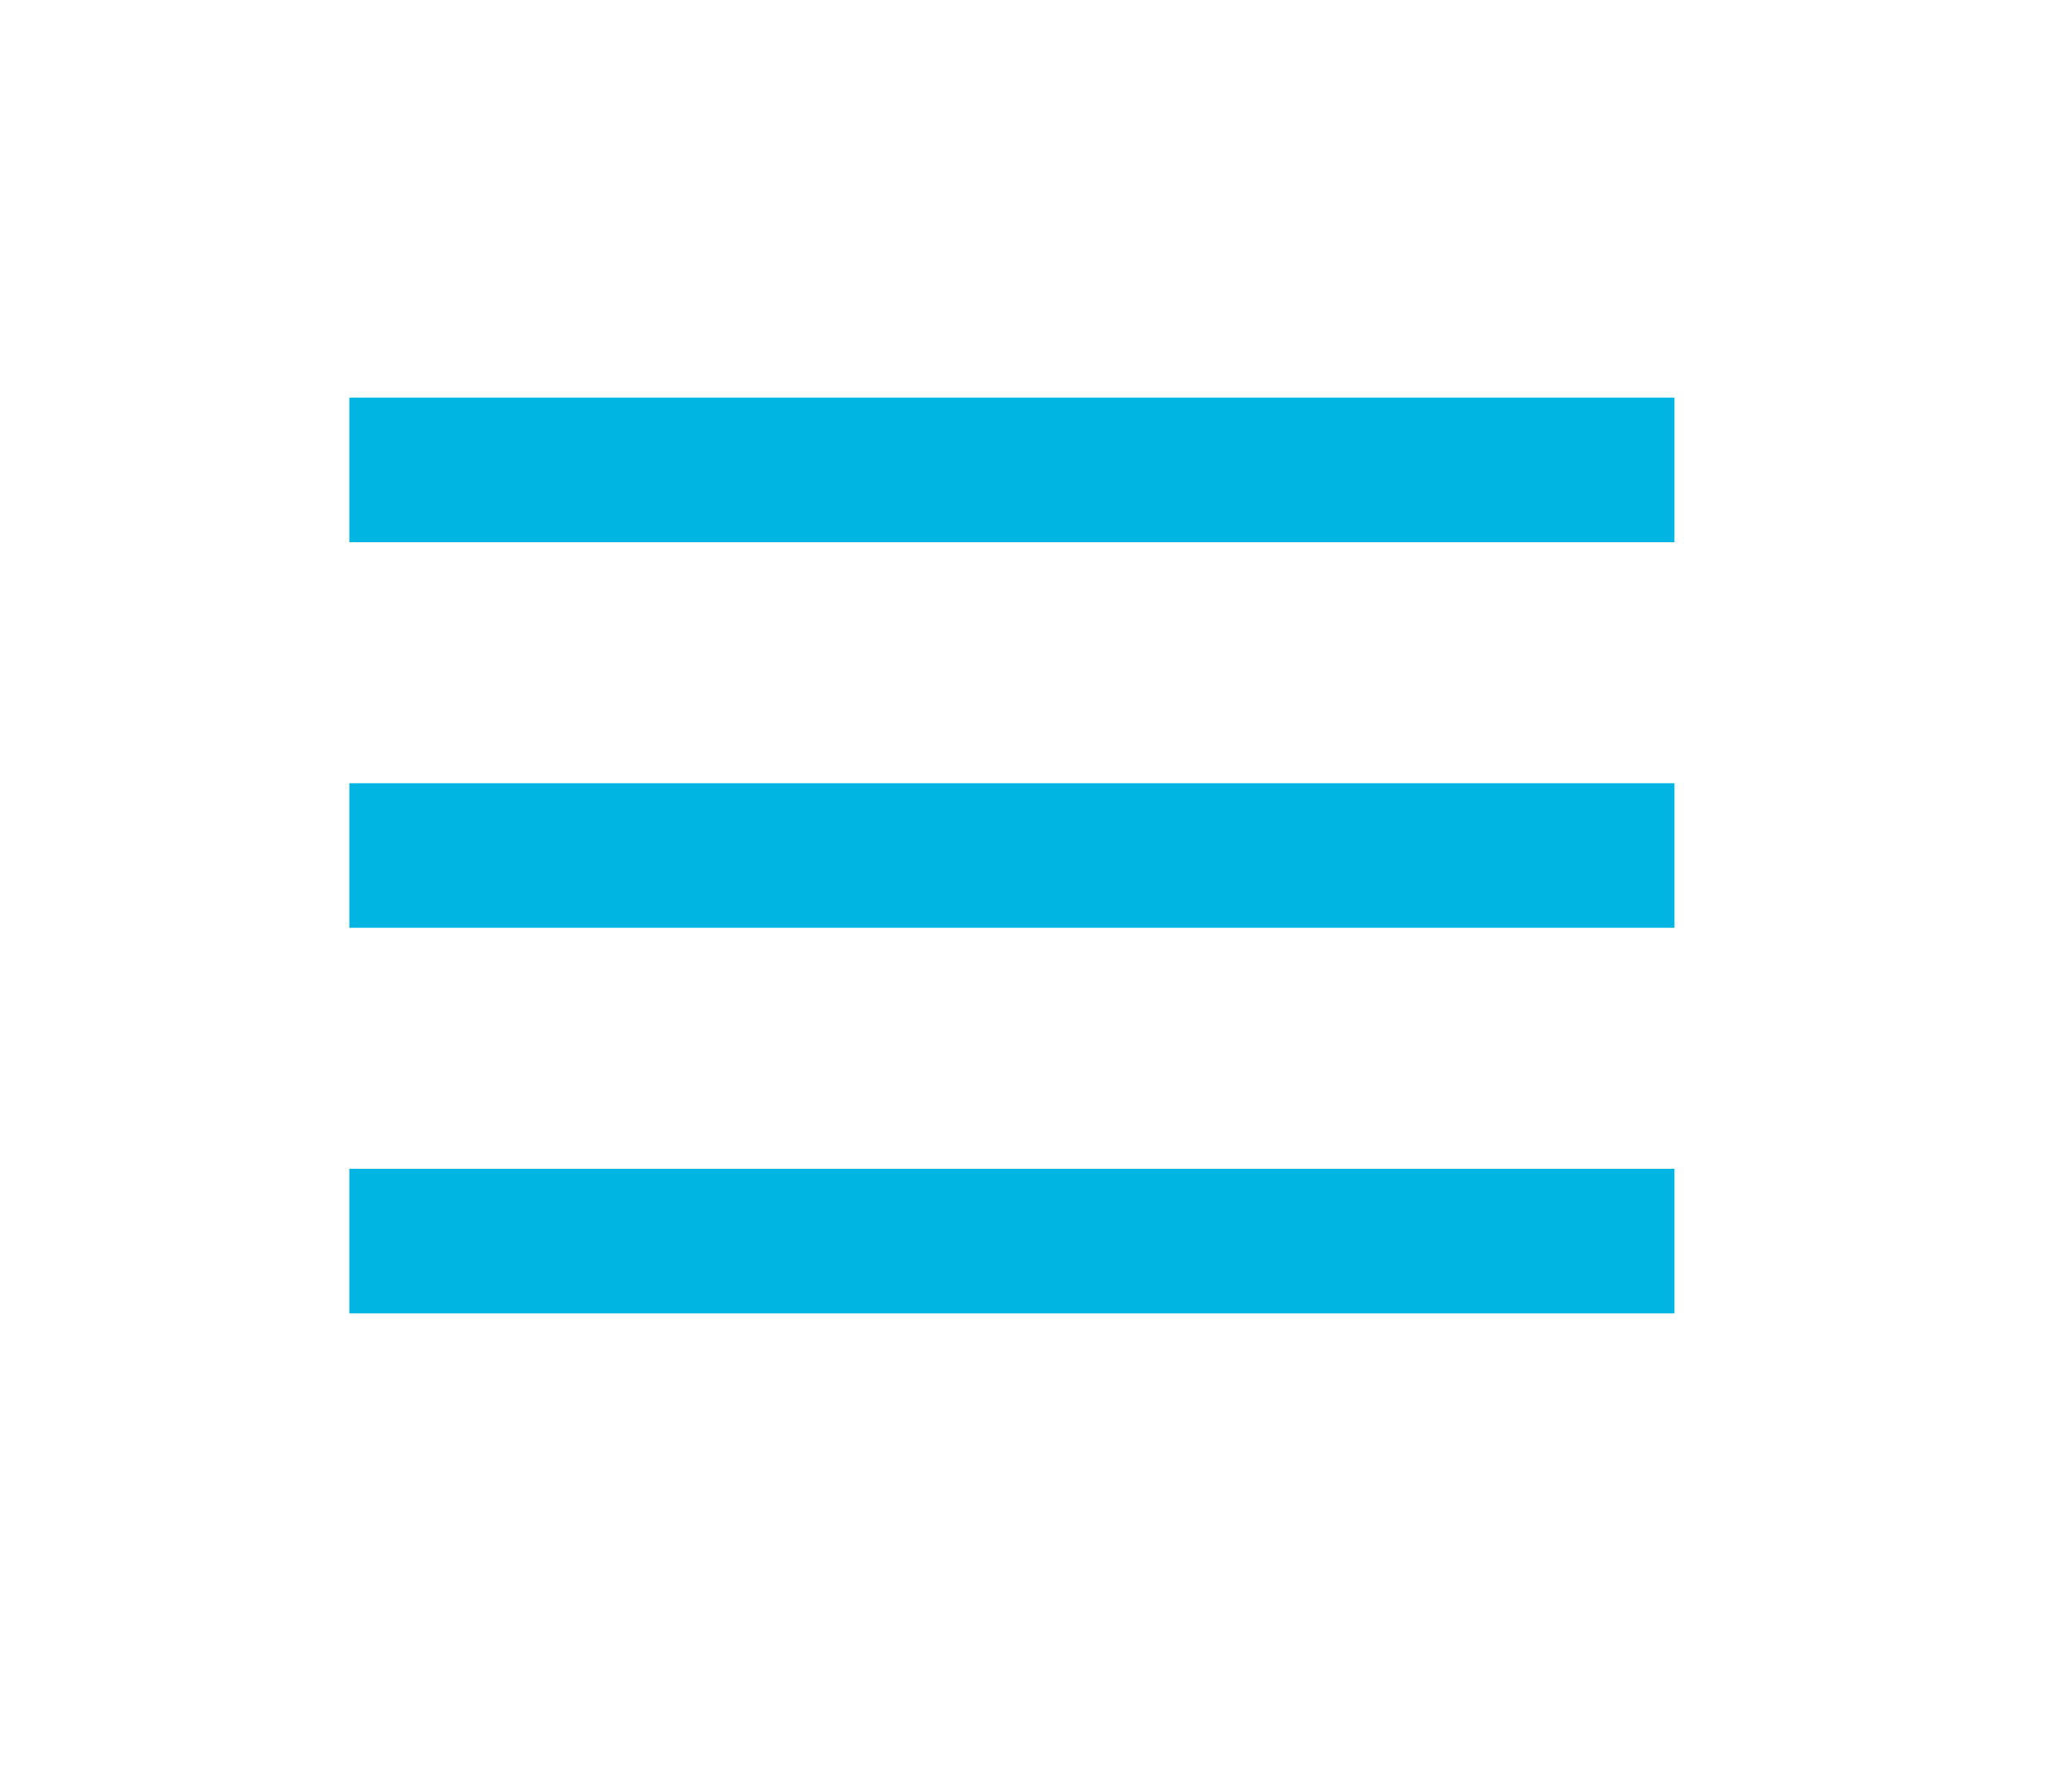
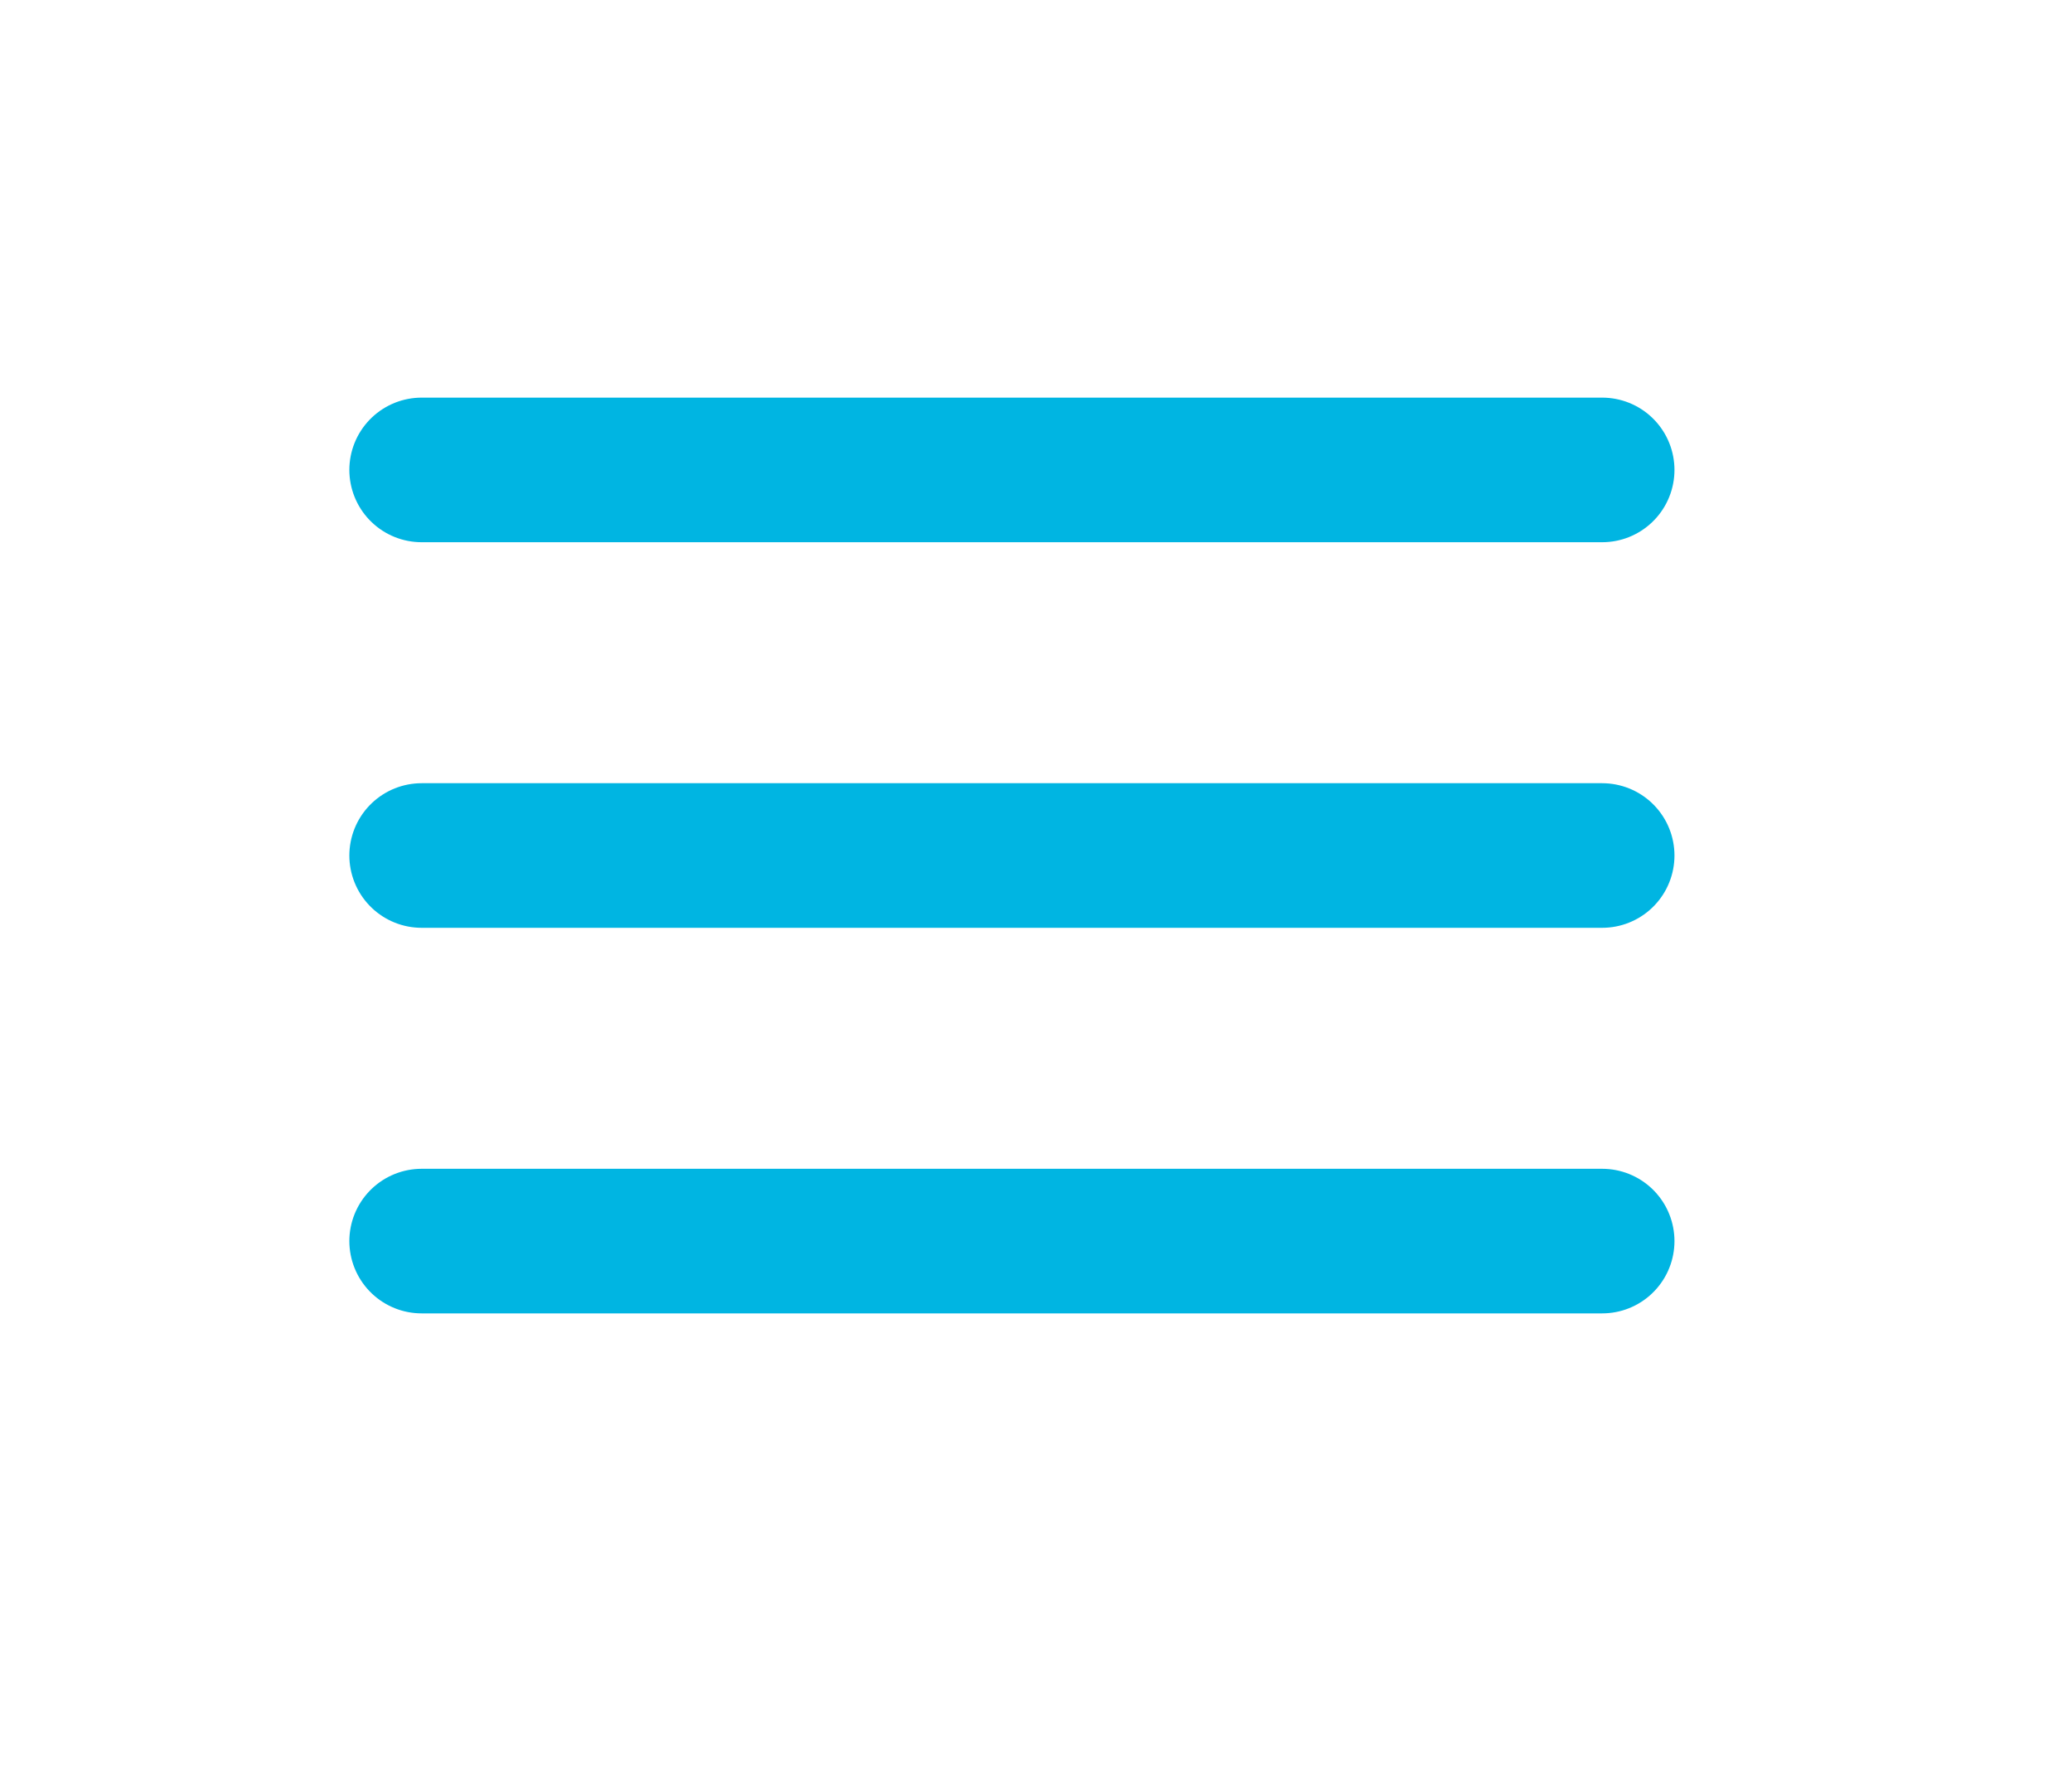
- <svg xmlns="http://www.w3.org/2000/svg" width="86px" height="74px" viewBox="0 0 86 74" version="1.1">
-   <defs />
-   <g id="Page-1" stroke="none" stroke-width="1" fill="none" fill-rule="evenodd" stroke-linecap="square">
-     <g id="Artboard-2" stroke="#00B5E2" stroke-width="6">
-       <path d="M17.5,19.5 L66.5,19.5" id="Line" />
-       <path d="M17.5,35.5 L66.5,35.5" id="Line-Copy" />
-       <path d="M17.5,51.5 L66.5,51.5" id="Line-Copy-2" />
+ <svg xmlns="http://www.w3.org/2000/svg" version="1.1" id="Layer_1" x="0px" y="0px" viewBox="0 0 86 74" style="enable-background:new 0 0 86 74;" xml:space="preserve">
+   <style type="text/css">
+ 	.st0{fill:none;stroke:#00B5E2;stroke-width:6;stroke-linecap:round;}
+ </style>
+   <g id="Page-1">
+     <g id="Artboard-2">
+       <path id="Line" class="st0" d="M17.5,19.5h49" />
+       <path id="Line-Copy" class="st0" d="M17.5,35.5h49" />
+       <path id="Line-Copy-2" class="st0" d="M17.5,51.5h49" />
    </g>
  </g>
</svg>
